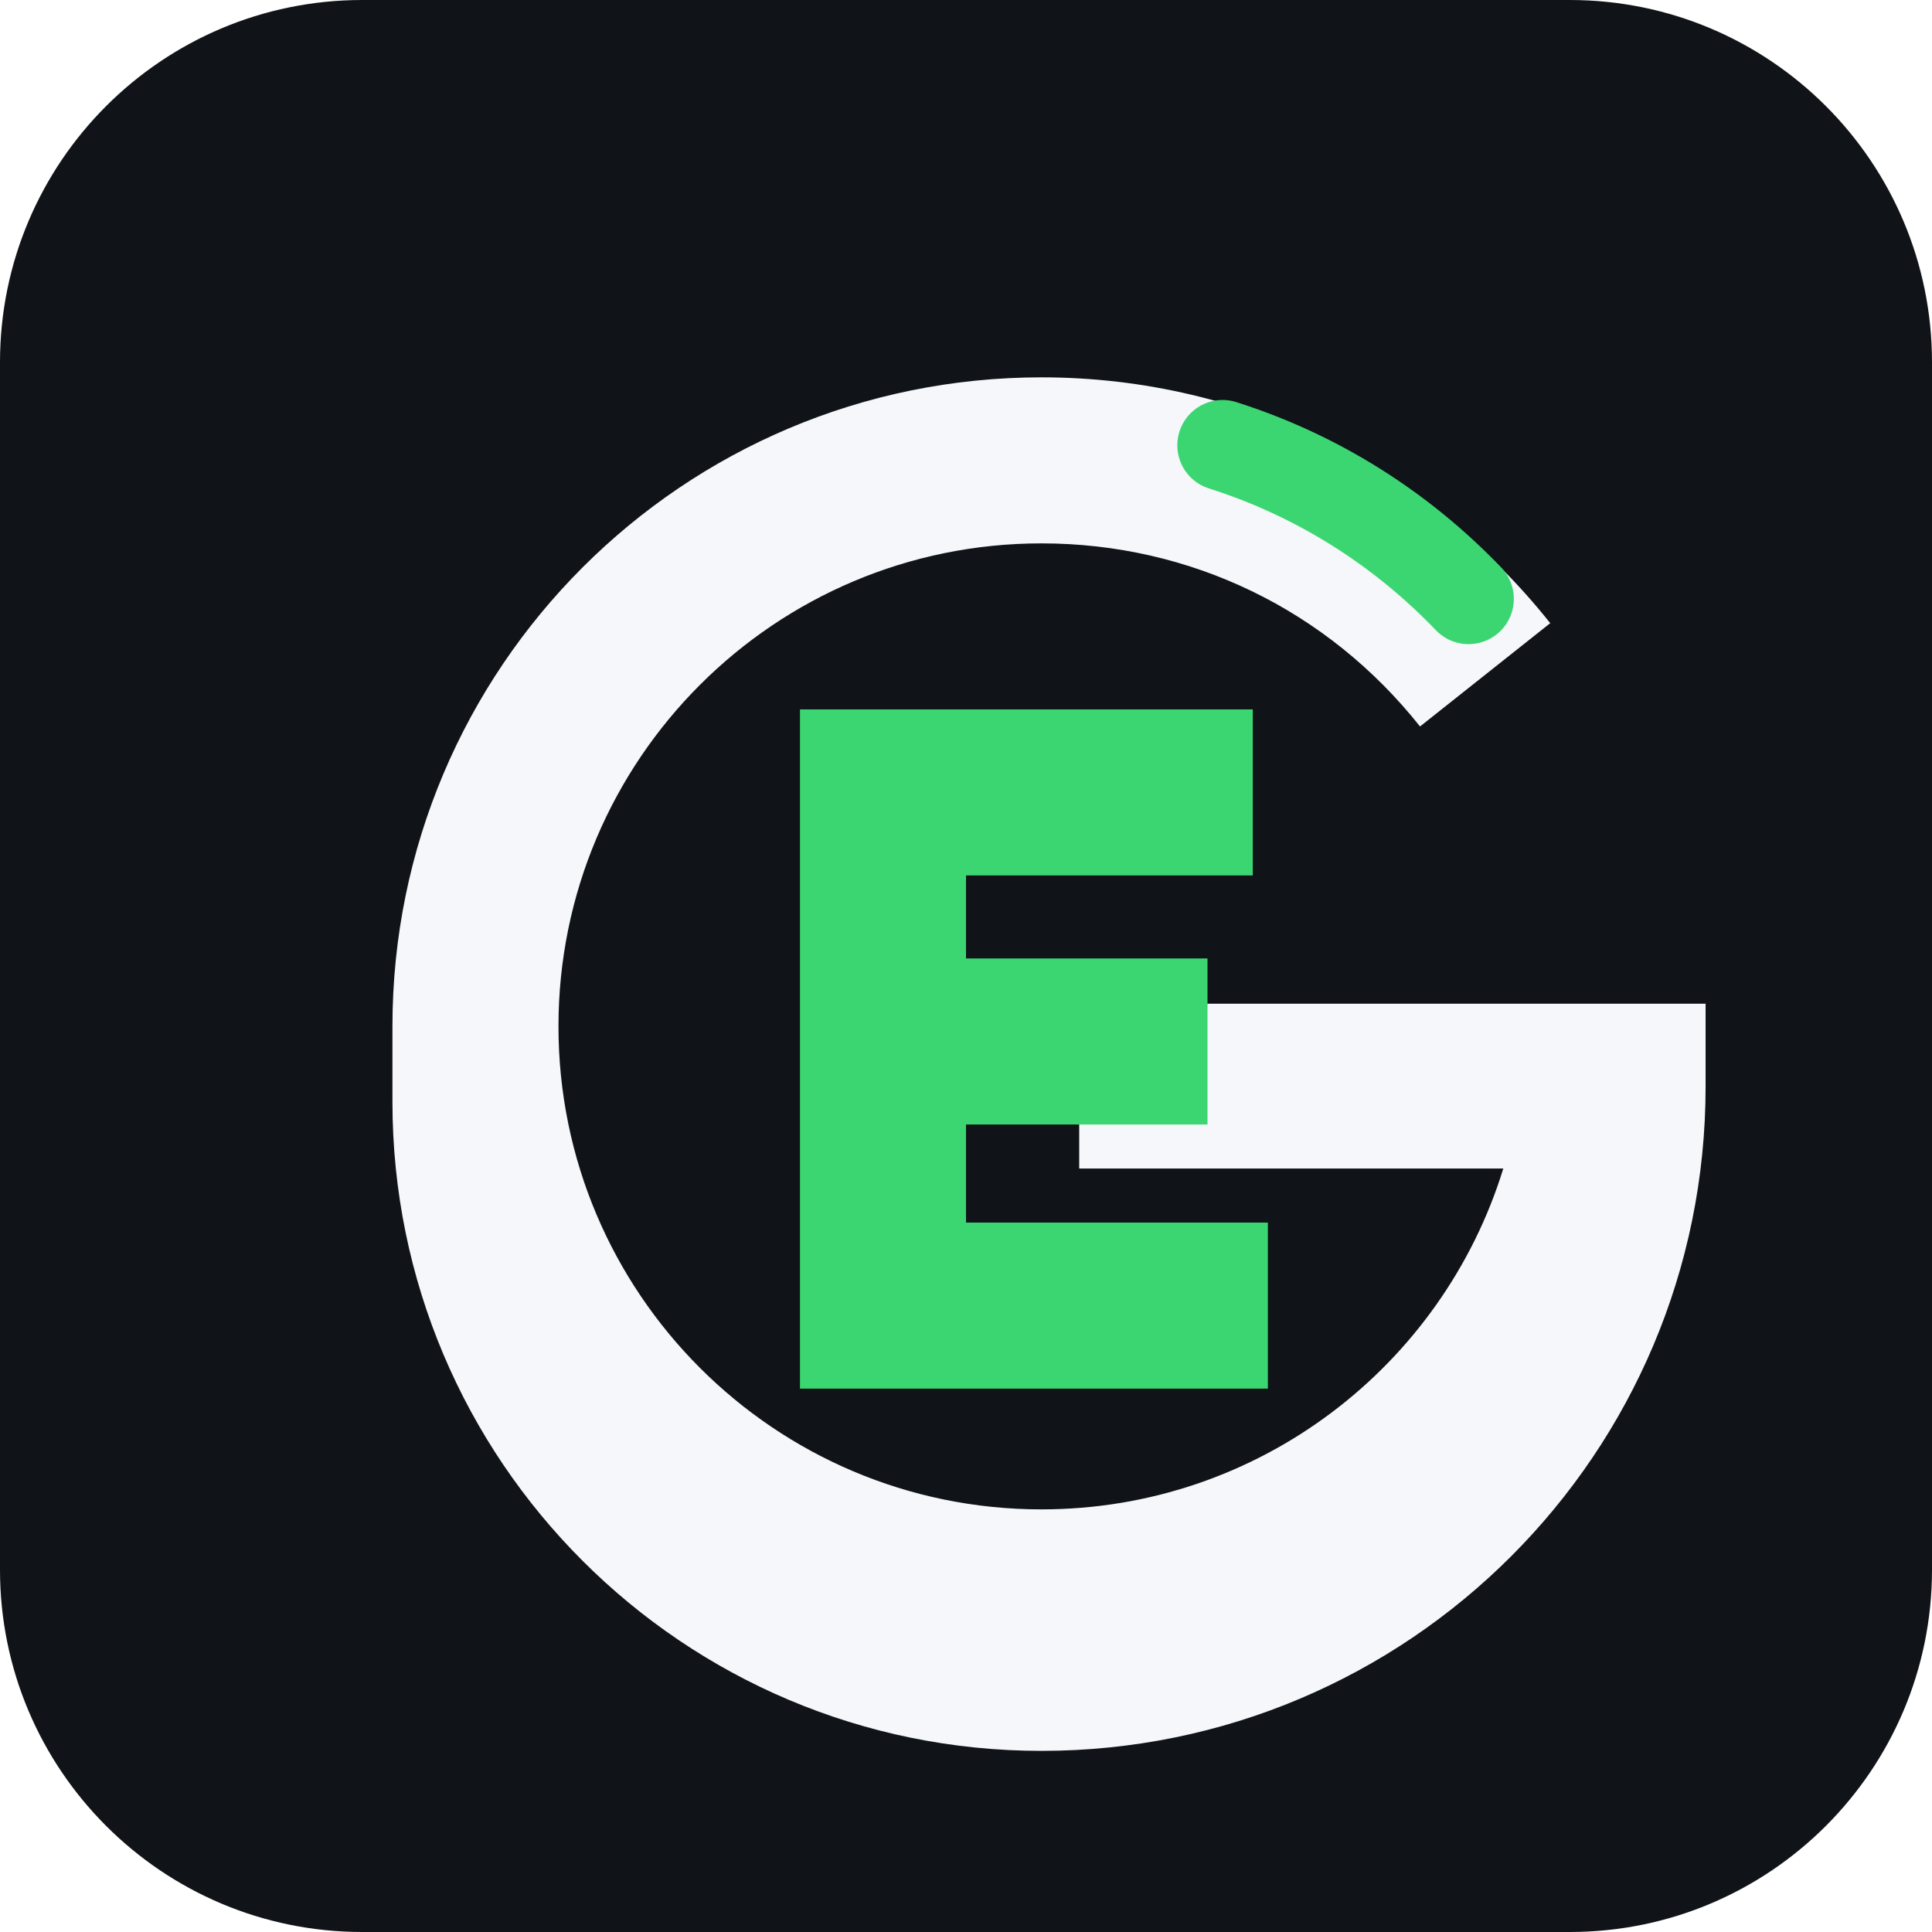
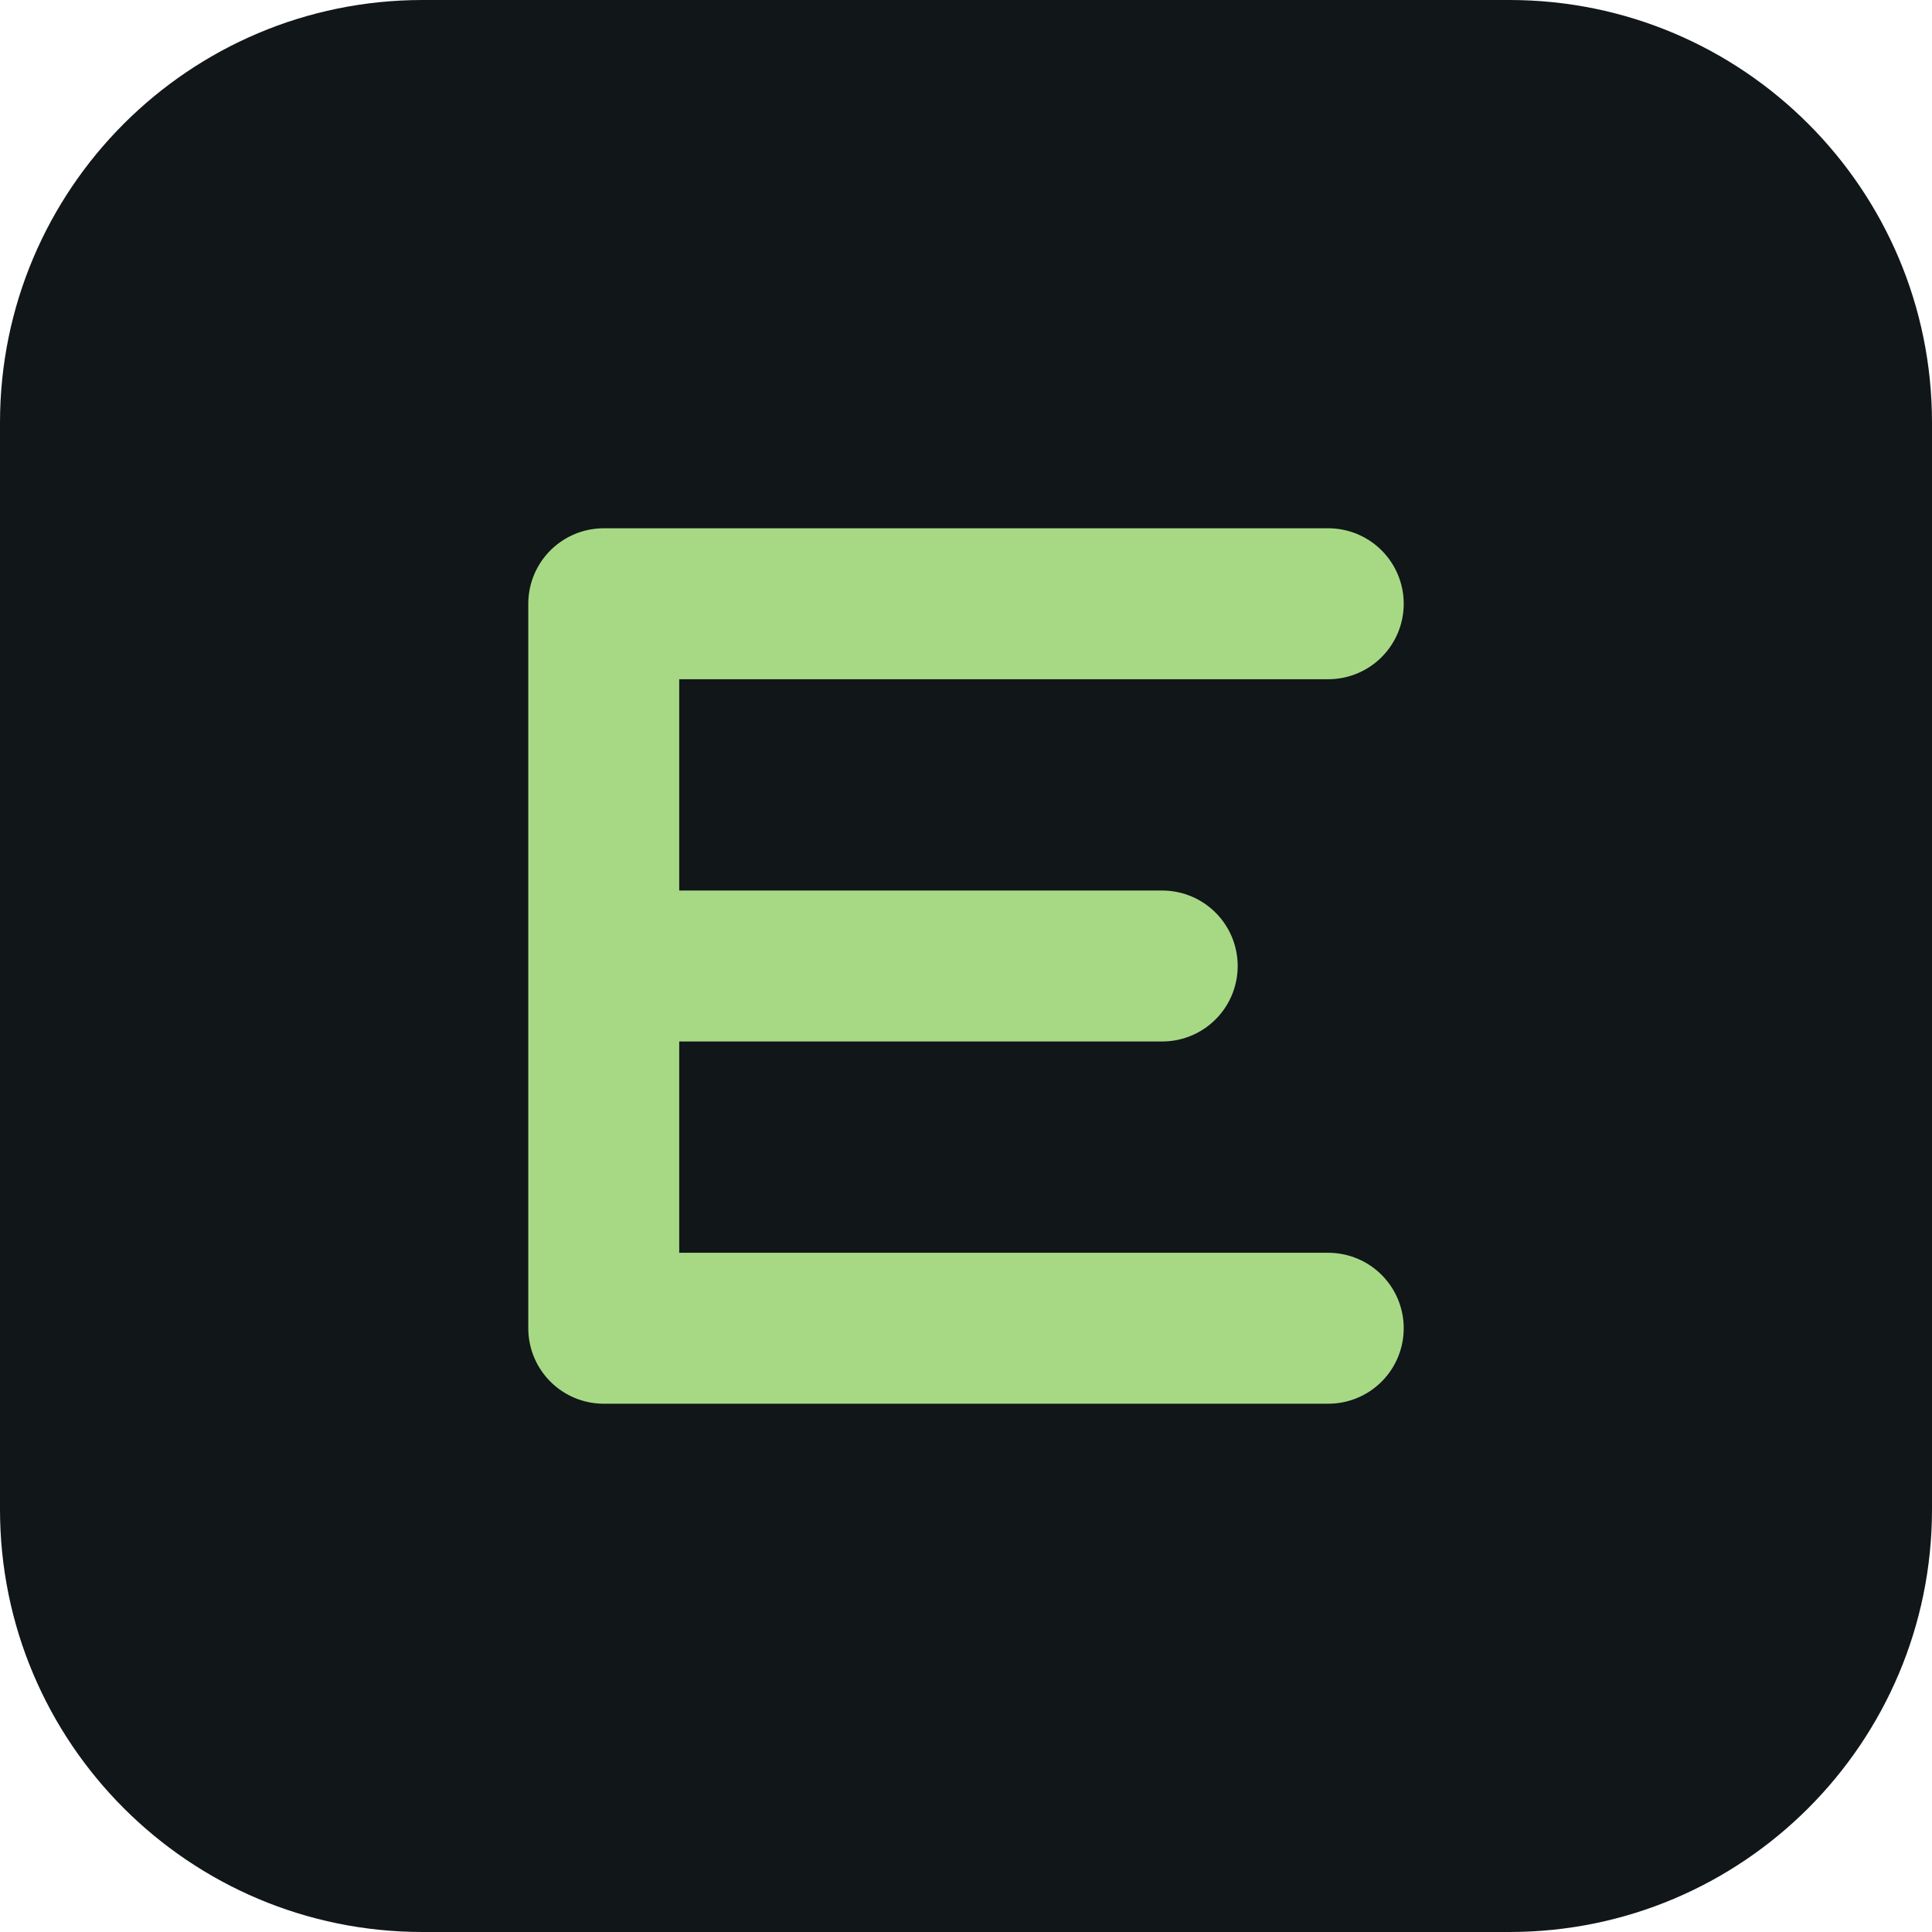
- <svg xmlns="http://www.w3.org/2000/svg" width="512" height="512" viewBox="0 0 512 512" fill="none" role="img" aria-labelledby="title desc">
-   <rect width="512" height="512" rx="96" fill="#101418" />
-   <path d="M104 272C104 177.01 181.01 100 276 100C330.635 100 379.332 125.46 410.827 165.146L376.32 192.523C351.776 161.606 315.463 144 276 144C205.318 144 148 201.318 148 272C148 342.682 205.318 400 276 400C333.588 400 382.283 361.97 398.39 309.667H286V266H452V288C452 385.202 373.202 464 276 464C181.01 464 104 386.99 104 292V272Z" fill="#F5F7FA" />
-   <path d="M212 188H332V232H256V254H320V298H256V324H336V368H212V188Z" fill="#3BD671" />
-   <path d="M324 118C349.029 125.941 371.257 140.009 389.183 158.703" stroke="#3BD671" stroke-width="24" stroke-linecap="round" />
+ <svg xmlns="http://www.w3.org/2000/svg" width="128" height="128" viewBox="0 0 128 128" role="img" aria-labelledby="title">
+   <rect width="128" height="128" rx="28" fill="#111619" />
+   <path d="M88 40 H40 V88 H88 M40 64 H77" fill="none" stroke="#A7D985" stroke-width="10" stroke-linecap="round" stroke-linejoin="round" />
</svg>
